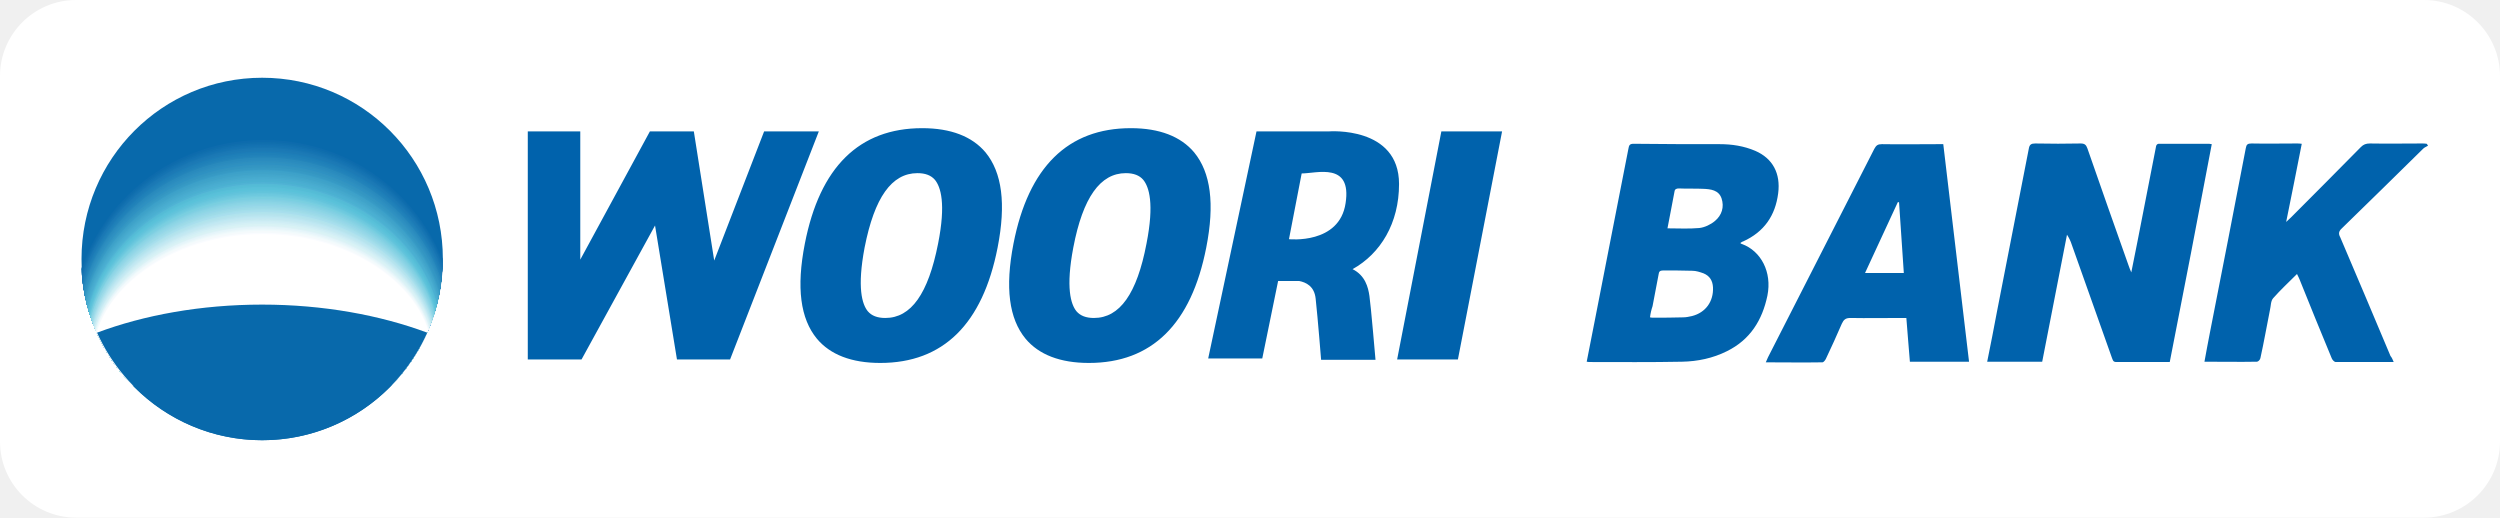
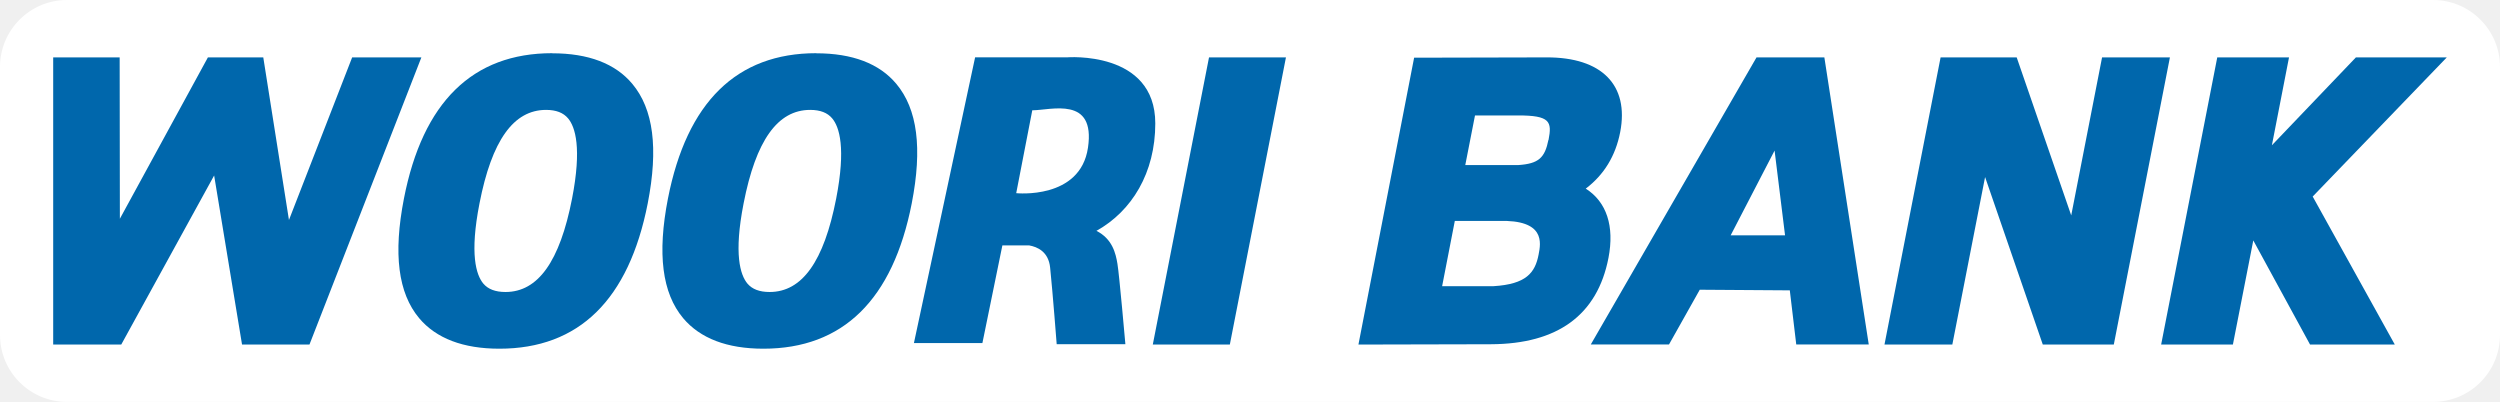
- <svg xmlns="http://www.w3.org/2000/svg" viewBox="0 0 157.640 32.640" preserveAspectRatio="xMidYMid meet">
-   <rect x="0" y="0" width="157.640" height="32.640" rx="4.800" ry="4.800" fill="#ffffff" />
-   <g transform="translate(4.320 4.320)">
+ <svg xmlns="http://www.w3.org/2000/svg" width="507.6" height="81.6" viewBox="0 0 507.6 81.6">
+   <rect x="0" y="0" width="507.6" height="81.6" rx="13.6" ry="13.6" fill="#ffffff" />
+   <svg x="10.8" y="10.8" width="486" height="60" viewBox="0 0 486 60" fill="none">
+     <g clip-path="url(#clip0_8540_152657)">
+       <path d="M416.005 0.852L409.74 32.936L398.668 0.852H383.219L371.825 59.158H385.601L392.252 25.148L403.968 59.158H418.387L429.78 0.852H416.005Z" fill="#0067AC" />
+       <path d="M485.997 0.852H467.544L450.486 18.693L453.962 0.852H439.393L427.999 59.158H442.568L446.709 38.016L458.232 59.158H475.44L458.768 29.105L485.997 0.852Z" fill="#0067AC" />
+       <path d="M318.164 16.026C320.01 6.481 314.431 0.809 303.209 0.852L276.323 0.915L265.016 59.159L291.88 59.095C305.483 59.053 313.53 53.148 315.783 41.571C317.027 35.116 315.418 30.206 311.17 27.497C314.86 24.704 317.22 20.873 318.164 16.026ZM301.6 40.873C300.892 44.598 299.068 46.905 292.438 47.307H282.01L284.584 34.058H293.532C302.952 33.783 302.072 38.481 301.6 40.873ZM303.595 17.593C302.866 21.233 301.621 22.439 297.48 22.714H286.709L288.683 12.64H297.373C303.981 12.619 304.325 13.91 303.617 17.614" fill="#0067AC" />
+       <path d="M345.843 0.852L312.198 59.137H328.076L334.32 48.026L352.602 48.153L353.911 59.137H368.63L359.618 0.852H345.843ZM340.607 36.957L349.512 19.772L351.636 36.978H340.607V36.957Z" fill="#0067AC" />
+       <path d="M60.702 0.852L47.87 33.867L42.656 0.852H31.413L13.539 33.614L13.496 0.852H0V59.158H13.818L32.679 24.83L38.344 59.158H52.033L74.756 0.852H60.702Z" fill="#0067AC" />
+       <path d="M101.318 0C85.161 0 75.033 9.926 71.214 29.524C69.025 40.741 70.034 48.698 74.304 53.799C77.758 57.905 83.23 60 90.59 60C106.747 60 116.874 50.074 120.715 30.497C122.904 19.28 121.874 11.344 117.582 6.222C114.128 2.095 108.656 0.021 101.318 0.021M91.834 48.487C89.774 48.487 88.294 47.915 87.328 46.773C85.869 45.016 84.539 40.783 86.556 30.497C89.045 17.714 93.465 11.513 100.073 11.513C102.112 11.513 103.571 12.085 104.537 13.227C106.017 14.984 107.347 19.259 105.352 29.524C102.863 42.286 98.443 48.487 91.834 48.487Z" fill="#0067AC" />
+       <path d="M154.943 0C138.786 0 128.658 9.926 124.817 29.524C122.629 40.741 123.637 48.698 127.907 53.799C131.362 57.905 136.833 60 144.193 60C160.35 60 170.478 50.074 174.319 30.497C176.507 19.28 175.477 11.344 171.186 6.222C167.731 2.095 162.26 0.021 154.922 0.021M145.459 48.487C143.399 48.487 141.919 47.915 140.953 46.773C139.494 45.016 138.164 40.783 140.181 30.497C142.67 17.714 147.09 11.513 153.698 11.513C155.737 11.513 157.196 12.085 158.162 13.227C159.642 14.984 160.972 19.259 158.977 29.524C156.488 42.286 152.068 48.487 145.459 48.487Z" fill="#0067AC" />
+       <path d="M234.679 0.852L223.264 59.158H238.906L250.299 0.852H234.679Z" fill="#0067AC" />
+       <path d="M211.84 36.061C219.007 32.061 223.77 24.294 223.77 14.262C223.77 -0.616 205.811 0.844 205.811 0.844H187.186L174.763 58.855H188.667L192.722 39.024H198.151C199.824 39.32 202.099 40.294 202.421 43.553C202.957 48.759 203.751 59.087 203.751 59.087H217.698C217.698 59.087 216.454 44.929 216.089 42.791C215.745 40.654 215.059 37.691 211.797 36.061M198.794 11.595C202.592 11.595 211.669 8.611 210.102 19.193C208.536 29.796 195.533 28.421 195.533 28.421L198.794 11.595Z" fill="#0067AC" />
+     </g>
    <defs>
-       <clipPath id="a">
-         <path d="M0 4h24v17H0Zm0 0" />
-       </clipPath>
-       <clipPath id="b">
-         <path d="M.8 12.012c0 6.316 5.095 11.426 11.391 11.426 6.278 0 11.395-5.11 11.395-11.426 0-6.32-5.117-11.43-11.395-11.43S.801 5.692.801 12.012" />
-       </clipPath>
-       <clipPath id="c">
-         <path d="M0 5h24v16H0Zm0 0" />
-       </clipPath>
-       <clipPath id="d">
-         <path d="M.8 12.012c0 6.316 5.095 11.426 11.391 11.426 6.278 0 11.395-5.11 11.395-11.426 0-6.32-5.117-11.43-11.395-11.43S.801 5.692.801 12.012" />
-       </clipPath>
-       <clipPath id="e">
-         <path d="M0 6h24v15H0Zm0 0" />
-       </clipPath>
-       <clipPath id="f">
-         <path d="M.8 12.012c0 6.316 5.095 11.426 11.391 11.426 6.278 0 11.395-5.11 11.395-11.426 0-6.32-5.117-11.43-11.395-11.43S.801 5.692.801 12.012" />
-       </clipPath>
-       <clipPath id="g">
-         <path d="M1 7h23v14H1Zm0 0" />
-       </clipPath>
-       <clipPath id="h">
-         <path d="M.8 12.012c0 6.316 5.095 11.426 11.391 11.426 6.278 0 11.395-5.11 11.395-11.426 0-6.32-5.117-11.43-11.395-11.43S.801 5.692.801 12.012" />
-       </clipPath>
-       <clipPath id="i">
-         <path d="M1 8h23v13H1Zm0 0" />
-       </clipPath>
-       <clipPath id="j">
-         <path d="M.8 12.012c0 6.316 5.095 11.426 11.391 11.426 6.278 0 11.395-5.11 11.395-11.426 0-6.32-5.117-11.43-11.395-11.43S.801 5.692.801 12.012" />
-       </clipPath>
-       <clipPath id="k">
-         <path d="M1 9h23v12H1Zm0 0" />
-       </clipPath>
-       <clipPath id="l">
-         <path d="M.8 12.012c0 6.316 5.095 11.426 11.391 11.426 6.278 0 11.395-5.11 11.395-11.426 0-6.32-5.117-11.43-11.395-11.43S.801 5.692.801 12.012" />
-       </clipPath>
-       <clipPath id="m">
-         <path d="M1 9h22v12H1Zm0 0" />
-       </clipPath>
-       <clipPath id="n">
-         <path d="M.8 12.012c0 6.316 5.095 11.426 11.391 11.426 6.278 0 11.395-5.11 11.395-11.426 0-6.32-5.117-11.43-11.395-11.43S.801 5.692.801 12.012" />
-       </clipPath>
-       <clipPath id="o">
-         <path d="M1 10h22v11H1Zm0 0" />
-       </clipPath>
-       <clipPath id="p">
-         <path d="M.8 12.012c0 6.316 5.095 11.426 11.391 11.426 6.278 0 11.395-5.11 11.395-11.426 0-6.32-5.117-11.43-11.395-11.43S.801 5.692.801 12.012" />
+       <clipPath id="clip0_8540_152657">
+         <rect width="486" height="60" fill="white" />
      </clipPath>
    </defs>
-     <path d="M24.164 11.988c0 6.64-5.352 12.012-11.953 12.012C5.594 24 .238 18.629.238 11.988.238 5.371 5.594 0 12.211 0c6.602 0 11.953 5.371 11.953 11.988" style="stroke:none;fill-rule:nonzero;fill:#fff;fill-opacity:1" />
-     <path d="M12.21 23.438c6.278 0 11.395-5.11 11.395-11.426 0-6.32-5.093-11.43-11.394-11.43C5.914.582.82 5.692.82 12.012.8 18.328 5.913 23.438 12.21 23.438" style="stroke:none;fill-rule:nonzero;fill:#0869ab;fill-opacity:1" />
-     <g clip-path="url(#a)">
-       <g clip-path="url(#b)">
-         <path d="M12.313 17.523c5.015 0 9.304 1.407 11.152 3.399.601-1.406.941-2.977.941-4.625 0-6.559-5.414-11.871-12.093-11.871S.219 9.738.219 16.296c0 1.63.34 3.196.941 4.626 1.844-1.992 6.137-3.399 11.153-3.399" style="stroke:none;fill-rule:nonzero;fill:#0869ab;fill-opacity:1" />
-         <path d="M12.313 17.523c4.992 0 9.285 1.387 11.113 3.36.601-1.41.941-2.957.941-4.586 0-6.52-5.394-11.79-12.074-11.79-6.66 0-12.055 5.29-12.055 11.79 0 1.629.34 3.176.942 4.586 1.847-1.953 6.136-3.36 11.133-3.36" style="stroke:none;fill-rule:nonzero;fill:#0d6bad;fill-opacity:1" />
-         <path d="M12.313 17.543c4.992 0 9.246 1.387 11.09 3.34.6-1.39.945-2.938.945-4.547 0-6.457-5.399-11.707-12.035-11.707C5.672 4.629.277 9.879.277 16.336c0 1.61.34 3.156.942 4.547 1.828-1.953 6.097-3.34 11.094-3.34" style="stroke:none;fill-rule:nonzero;fill:#0f6ead;fill-opacity:1" />
-         <path d="M12.313 17.563c4.972 0 9.226 1.367 11.05 3.3.602-1.39.942-2.918.942-4.508 0-6.398-5.375-11.628-11.992-11.628C5.69 4.727.316 9.957.316 16.355c0 1.59.344 3.118.946 4.508 1.824-1.933 6.074-3.3 11.05-3.3" style="stroke:none;fill-rule:nonzero;fill:#1270b0;fill-opacity:1" />
-         <path d="M12.313 17.563c4.953 0 9.207 1.367 11.03 3.277.602-1.367.942-2.895.942-4.465 0-6.355-5.355-11.547-11.972-11.547C5.715 4.828.335 10.04.335 16.395c0 1.59.344 3.097.945 4.468 1.824-1.933 6.055-3.3 11.032-3.3" style="stroke:none;fill-rule:nonzero;fill:#1473b2;fill-opacity:1" />
-         <path d="M12.293 17.582c4.953 0 9.184 1.348 11.012 3.258a11 11 0 0 0 .941-4.445c0-6.297-5.355-11.465-11.933-11.465C5.734 4.93.379 10.117.379 16.414c0 1.57.34 3.078.941 4.426 1.805-1.91 6.04-3.258 10.973-3.258" style="stroke:none;fill-rule:nonzero;fill:#1775b2;fill-opacity:1" />
-       </g>
-     </g>
-     <g clip-path="url(#c)">
-       <g clip-path="url(#d)">
-         <path d="M12.293 17.602c4.934 0 9.164 1.328 10.969 3.218a10.8 10.8 0 0 0 .945-4.406c0-6.234-5.336-11.406-11.914-11.406C5.734 5.008.379 10.16.379 16.414c0 1.55.34 3.059.941 4.406 1.825-1.89 6.059-3.218 10.973-3.218" style="stroke:none;fill-rule:nonzero;fill:#1a78b5;fill-opacity:1" />
-         <path d="M12.293 17.602c4.934 0 9.145 1.328 10.95 3.199.6-1.328.945-2.817.945-4.363 0-6.2-5.317-11.329-11.875-11.329C5.773 5.11.438 10.24.438 16.438c0 1.546.34 3.015.94 4.363 1.786-1.871 6-3.2 10.915-3.2" style="stroke:none;fill-rule:nonzero;fill:#1c7ab5;fill-opacity:1" />
-         <path d="M12.293 17.621c4.914 0 9.105 1.309 10.91 3.18a10.5 10.5 0 0 0 .942-4.324c0-6.137-5.313-11.247-11.852-11.247S.457 10.34.457 16.477c0 1.527.344 2.996.945 4.324 1.786-1.871 5.996-3.18 10.891-3.18" style="stroke:none;fill-rule:nonzero;fill:#1c7db8;fill-opacity:1" />
-         <path d="M12.293 17.621c4.895 0 9.086 1.309 10.89 3.14a10.3 10.3 0 0 0 .922-4.284c0-6.098-5.292-11.164-11.812-11.164S.477 10.378.477 16.477c0 1.527.343 2.976.925 4.285 1.805-1.832 5.996-3.14 10.891-3.14" style="stroke:none;fill-rule:nonzero;fill:#1f80b8;fill-opacity:1" />
-         <path d="M12.293 17.645c4.895 0 9.066 1.285 10.871 3.117a10.1 10.1 0 0 0 .922-4.246c0-6.036-5.273-11.082-11.793-11.082C5.793 5.434.52 10.48.52 16.516c0 1.507.34 2.957.921 4.246 1.786-1.832 5.977-3.117 10.852-3.117" style="stroke:none;fill-rule:nonzero;fill:#2182ba;fill-opacity:1" />
-         <path d="M12.293 17.664c4.871 0 9.043 1.285 10.828 3.098a9.9 9.9 0 0 0 .926-4.227c0-5.972-5.277-11.004-11.754-11.004-6.48 0-11.754 5.032-11.754 11.004 0 1.488.34 2.918.922 4.207 1.805-1.812 5.977-3.078 10.832-3.078" style="stroke:none;fill-rule:nonzero;fill:#2485ba;fill-opacity:1" />
-         <path d="M12.293 17.664c4.852 0 9.023 1.266 10.809 3.059a9.8 9.8 0 0 0 .925-4.188c0-5.933-5.257-10.922-11.734-10.922C5.832 5.613.578 10.602.578 16.535c0 1.488.34 2.899.922 4.188 1.785-1.793 5.938-3.059 10.793-3.059" style="stroke:none;fill-rule:nonzero;fill:#298abd;fill-opacity:1" />
-         <path d="M12.293 17.684c4.852 0 8.984 1.246 10.77 3.039a9.65 9.65 0 0 0 .921-4.145c0-5.875-5.234-10.844-11.691-10.844-6.438 0-11.695 4.97-11.695 10.844 0 1.469.32 2.875.922 4.145 1.785-1.793 5.937-3.04 10.773-3.04" style="stroke:none;fill-rule:nonzero;fill:#2b8cbf;fill-opacity:1" />
-         <path d="M12.293 17.703c4.832 0 8.965 1.246 10.75 2.996a9.45 9.45 0 0 0 .922-4.101c0-5.817-5.215-10.762-11.672-10.762C5.875 5.836.637 10.78.637 16.598c0 1.449.343 2.855.926 4.101 1.765-1.77 5.894-2.996 10.73-2.996" style="stroke:none;fill-rule:nonzero;fill:#2e8fbf;fill-opacity:1" />
-         <path d="M12.293 17.703c4.812 0 8.945 1.227 10.71 2.977a9.6 9.6 0 0 0 .923-4.063c0-5.773-5.215-10.683-11.633-10.683S.66 10.864.66 16.617c0 1.45.32 2.817.922 4.063 1.766-1.73 5.895-2.977 10.711-2.977" style="stroke:none;fill-rule:nonzero;fill:#2e91c2;fill-opacity:1" />
-       </g>
-     </g>
-     <g clip-path="url(#e)">
-       <g clip-path="url(#f)">
-         <path d="M12.293 17.723c4.812 0 8.926 1.226 10.691 2.957a9.4 9.4 0 0 0 .922-4.024c0-5.71-5.195-10.601-11.593-10.601-6.399 0-11.594 4.89-11.594 10.601 0 1.43.32 2.797.922 4.024 1.726-1.73 5.836-2.957 10.652-2.957" style="stroke:none;fill-rule:nonzero;fill:#3394c2;fill-opacity:1" />
-         <path d="M12.293 17.742c4.793 0 8.906 1.207 10.648 2.918a9.3 9.3 0 0 0 .922-4.004c0-5.672-5.172-10.52-11.57-10.52-6.379 0-11.574 4.868-11.574 10.52 0 1.41.32 2.778.922 3.985 1.746-1.692 5.859-2.899 10.652-2.899" style="stroke:none;fill-rule:nonzero;fill:#3396c2;fill-opacity:1" />
-         <path d="M12.273 17.742c4.774 0 8.864 1.207 10.63 2.899a9.1 9.1 0 0 0 .902-3.965c0-5.61-5.176-10.438-11.532-10.438C5.914 6.238.738 11.086.738 16.676c0 1.41.32 2.758.922 3.965 1.746-1.692 5.86-2.899 10.613-2.899" style="stroke:none;fill-rule:nonzero;fill:#3699c4;fill-opacity:1" />
-         <path d="M12.273 17.762c4.774 0 8.844 1.187 10.61 2.879a8.9 8.9 0 0 0 .902-3.922c0-5.555-5.156-10.364-11.512-10.364-6.34 0-11.496 4.81-11.496 10.364a9.06 9.06 0 0 0 .903 3.922c1.746-1.692 5.84-2.88 10.593-2.88" style="stroke:none;fill-rule:nonzero;fill:#389cc7;fill-opacity:1" />
-         <path d="M12.273 17.762c4.754 0 8.825 1.168 10.57 2.84a8.8 8.8 0 0 0 .903-3.883c0-5.512-5.137-10.301-11.473-10.301-6.32 0-11.472 4.789-11.472 10.3 0 1.387.32 2.696.902 3.884 1.762-1.653 5.836-2.84 10.57-2.84" style="stroke:none;fill-rule:nonzero;fill:#3da1c9;fill-opacity:1" />
-         <path d="M12.273 17.785c4.754 0 8.805 1.164 10.547 2.817a8.6 8.6 0 0 0 .907-3.844c0-5.453-5.137-10.219-11.454-10.219C5.973 6.54.84 11.305.84 16.758c0 1.367.32 2.676.902 3.844 1.746-1.653 5.797-2.817 10.531-2.817" style="stroke:none;fill-rule:nonzero;fill:#40a3c9;fill-opacity:1" />
-         <path d="M12.273 17.805c4.73 0 8.786 1.144 10.508 2.797a8.5 8.5 0 0 0 .903-3.805c0-5.39-5.114-10.137-11.41-10.137C5.972 6.66.858 11.387.858 16.797c0 1.348.32 2.656.903 3.805 1.746-1.653 5.797-2.797 10.511-2.797" style="stroke:none;fill-rule:nonzero;fill:#42a6cc;fill-opacity:1" />
-         <path d="M12.273 17.805c4.711 0 8.762 1.144 10.489 2.754a8.3 8.3 0 0 0 .902-3.762c0-5.352-5.094-10.059-11.39-10.059C5.991 6.738.897 11.445.897 16.797c0 1.348.32 2.617.903 3.762 1.726-1.61 5.758-2.754 10.472-2.754" style="stroke:none;fill-rule:nonzero;fill:#45a8cc;fill-opacity:1" />
-         <path d="M12.273 17.824c4.711 0 8.723 1.125 10.45 2.735a8.2 8.2 0 0 0 .902-3.743c0-5.289-5.094-9.976-11.352-9.976C6.016 6.84.918 11.527.918 16.816a8.3 8.3 0 0 0 .902 3.743c1.727-1.61 5.758-2.735 10.453-2.735" style="stroke:none;fill-rule:nonzero;fill:#47abcf;fill-opacity:1" />
-         <path d="M12.273 17.844c4.692 0 8.704 1.125 10.43 2.695a8 8 0 0 0 .902-3.7c0-5.253-5.074-9.898-11.332-9.898C6.035 6.941.961 11.61.961 16.84c0 1.305.32 2.574.902 3.7 1.703-1.59 5.735-2.696 10.41-2.696" style="stroke:none;fill-rule:nonzero;fill:#4aadd1;fill-opacity:1" />
-       </g>
-     </g>
-     <g clip-path="url(#g)">
-       <g clip-path="url(#h)">
-         <path d="M12.273 17.844c4.672 0 8.684 1.105 10.41 2.676a7.9 7.9 0 0 0 .903-3.66c0-5.192-5.055-9.817-11.293-9.817C6.074 7.043 1 11.668 1 16.859c0 1.305.32 2.555.902 3.66 1.684-1.57 5.696-2.675 10.371-2.675" style="stroke:none;fill-rule:nonzero;fill:#4ab0d1;fill-opacity:1" />
-         <path d="M12.273 17.863c4.672 0 8.665 1.086 10.368 2.657a7.7 7.7 0 0 0 .882-3.622c0-5.128-5.035-9.738-11.273-9.738C6.055 7.16 1 11.77 1 16.898c0 1.29.32 2.516.883 3.622 1.722-1.57 5.734-2.657 10.39-2.657" style="stroke:none;fill-rule:nonzero;fill:#4fb2d4;fill-opacity:1" />
-         <path d="M12.273 17.883c4.653 0 8.645 1.086 10.348 2.617a7.56 7.56 0 0 0 .883-3.582c0-5.09-5.035-9.656-11.23-9.656-6.2 0-11.235 4.586-11.235 9.656 0 1.27.32 2.496.883 3.582 1.707-1.55 5.695-2.617 10.351-2.617" style="stroke:none;fill-rule:nonzero;fill:#54bad6;fill-opacity:1" />
-         <path d="M12.273 17.883c4.633 0 8.625 1.066 10.309 2.597a7.5 7.5 0 0 0 .883-3.543c0-5.027-5.016-9.574-11.192-9.574-6.18 0-11.195 4.547-11.195 9.575a7.6 7.6 0 0 0 .883 3.542c1.707-1.53 5.676-2.597 10.312-2.597" style="stroke:none;fill-rule:nonzero;fill:#54bdd6;fill-opacity:1" />
-         <path d="M12.25 17.906c4.637 0 8.586 1.063 10.293 2.574a7.4 7.4 0 0 0 .883-3.523c0-4.969-4.996-9.492-11.176-9.492-6.156 0-11.172 4.523-11.172 9.492 0 1.25.324 2.438.883 3.523 1.727-1.53 5.676-2.574 10.289-2.574" style="stroke:none;fill-rule:nonzero;fill:#59bfd9;fill-opacity:1" />
-         <path d="M12.25 17.906c4.613 0 8.566 1.043 10.25 2.532a7.2 7.2 0 0 0 .883-3.481c0-4.926-4.992-9.414-11.133-9.414-6.137 0-11.129 4.508-11.129 9.414 0 1.25.32 2.414.883 3.48 1.703-1.468 5.656-2.53 10.246-2.53" style="stroke:none;fill-rule:nonzero;fill:#59c2d9;fill-opacity:1" />
-         <path d="M12.25 17.945c4.613 0 8.566 1.047 10.25 2.516A7.1 7.1 0 0 0 23.383 17c0-4.89-4.973-9.355-11.133-9.355-6.117 0-11.11 4.464-11.11 9.355 0 1.227.32 2.414.883 3.46 1.684-1.468 5.637-2.515 10.227-2.515" style="stroke:none;fill-rule:nonzero;fill:#5ec2db;fill-opacity:1" />
-         <path d="M12.25 17.965c4.594 0 8.547 1.027 10.23 2.515a7 7 0 0 0 .883-3.421c0-4.868-4.972-9.313-11.113-9.313-6.117 0-11.11 4.445-11.11 9.313 0 1.226.32 2.394.883 3.441 1.704-1.488 5.657-2.535 10.227-2.535" style="stroke:none;fill-rule:nonzero;fill:#63c4db;fill-opacity:1" />
-         <path d="M12.25 18.004c4.594 0 8.527 1.027 10.21 2.496.563-1.047.884-2.191.884-3.398 0-4.829-4.973-9.254-11.094-9.254-6.117 0-11.09 4.425-11.09 9.254 0 1.207.32 2.37.883 3.398 1.684-1.469 5.637-2.496 10.207-2.496" style="stroke:none;fill-rule:nonzero;fill:#69c7de;fill-opacity:1" />
-         <path d="M12.25 18.023c4.594 0 8.527 1.028 10.21 2.477a7 7 0 0 0 .884-3.379c0-4.789-4.953-9.195-11.07-9.195-6.098 0-11.075 4.387-11.075 9.195 0 1.207.32 2.352.883 3.379 1.664-1.45 5.598-2.477 10.168-2.477" style="stroke:none;fill-rule:nonzero;fill:#6ec9de;fill-opacity:1" />
-       </g>
-     </g>
-     <g clip-path="url(#i)">
-       <g clip-path="url(#j)">
-         <path d="M12.25 18.066c4.594 0 8.508 1.004 10.191 2.454a7 7 0 0 0 .883-3.36c0-4.77-4.953-9.133-11.074-9.133-6.094 0-11.05 4.364-11.05 9.133 0 1.188.32 2.332.882 3.36 1.688-1.45 5.617-2.454 10.168-2.454" style="stroke:none;fill-rule:nonzero;fill:#73cce0;fill-opacity:1" />
-         <path d="M12.25 18.086c4.574 0 8.508 1.004 10.172 2.434.562-1.028.883-2.153.883-3.34 0-4.727-4.957-9.075-11.055-9.075-6.074 0-11.05 4.348-11.05 9.075 0 1.187.32 2.312.882 3.34 1.688-1.43 5.617-2.434 10.168-2.434" style="stroke:none;fill-rule:nonzero;fill:#7acfe0;fill-opacity:1" />
-         <path d="M12.25 18.125c4.574 0 8.484 1.008 10.172 2.434a6.77 6.77 0 0 0 .883-3.317c0-4.71-4.934-9.015-11.032-9.015-6.078 0-11.03 4.328-11.03 9.015 0 1.184.32 2.313.859 3.317 1.687-1.446 5.597-2.434 10.148-2.434" style="stroke:none;fill-rule:nonzero;fill:#80cfe3;fill-opacity:1" />
-         <path d="M12.25 18.145c4.574 0 8.484.988 10.152 2.414.559-1.004.883-2.133.883-3.297 0-4.668-4.937-8.953-11.012-8.953-6.078 0-11.011 4.285-11.011 8.953 0 1.164.32 2.293.86 3.297 1.667-1.426 5.597-2.414 10.128-2.414" style="stroke:none;fill-rule:nonzero;fill:#85d1e3;fill-opacity:1" />
-         <path d="M12.25 18.164c4.555 0 8.465.988 10.129 2.395a6.65 6.65 0 0 0 .863-3.278c0-4.648-4.933-8.89-11.012-8.89-6.054 0-10.988 4.261-10.988 8.89 0 1.168.301 2.274.86 3.278 1.707-1.387 5.617-2.395 10.148-2.395" style="stroke:none;fill-rule:nonzero;fill:#8ad4e5;fill-opacity:1" />
-         <path d="M12.25 18.207c4.555 0 8.445.984 10.11 2.371.562-.984.863-2.09.863-3.238 0-4.606-4.914-8.852-10.993-8.852-6.054 0-10.988 4.246-10.988 8.852 0 1.148.301 2.254.86 3.262 1.707-1.41 5.617-2.395 10.148-2.395" style="stroke:none;fill-rule:nonzero;fill:#8fd6e5;fill-opacity:1" />
-         <path d="M12.25 18.227c4.555 0 8.445.964 10.11 2.351a6.43 6.43 0 0 0 .863-3.219c0-4.566-4.914-8.789-10.973-8.789-6.035 0-10.969 4.203-10.969 8.79 0 1.148.301 2.234.864 3.218 1.683-1.367 5.574-2.351 10.105-2.351" style="stroke:none;fill-rule:nonzero;fill:#94d6e8;fill-opacity:1" />
-         <path d="M12.25 18.266c4.535 0 8.426.964 10.09 2.336a6.43 6.43 0 0 0 .863-3.2c0-4.547-4.914-8.73-10.953-8.73-6.035 0-10.95 4.183-10.95 8.73 0 1.145.302 2.23.864 3.2 1.684-1.372 5.574-2.336 10.086-2.336" style="stroke:none;fill-rule:nonzero;fill:#99d9e8;fill-opacity:1" />
-         <path d="M12.25 18.285c4.535 0 8.426.969 10.07 2.336a6.3 6.3 0 0 0 .864-3.18c0-4.507-4.895-8.671-10.954-8.671-6.035 0-10.93 4.164-10.93 8.671 0 1.125.302 2.215.864 3.18 1.684-1.367 5.574-2.336 10.086-2.336" style="stroke:none;fill-rule:nonzero;fill:#9edbe8;fill-opacity:1" />
-         <path d="M12.25 18.328c4.535 0 8.406.945 10.07 2.313a6.2 6.2 0 0 0 .864-3.16c0-4.485-4.895-8.61-10.934-8.61-6.016 0-10.91 4.145-10.91 8.61 0 1.128.3 2.195.863 3.16 1.664-1.368 5.535-2.313 10.047-2.313" style="stroke:none;fill-rule:nonzero;fill:#a3deeb;fill-opacity:1" />
-         <path d="M12.25 18.348c4.516 0 8.406.945 10.05 2.293a6.14 6.14 0 0 0 .864-3.137c0-4.45-4.894-8.55-10.914-8.55-6.016 0-10.91 4.1-10.91 8.55 0 1.105.3 2.172.863 3.137 1.664-1.348 5.555-2.293 10.047-2.293" style="stroke:none;fill-rule:nonzero;fill:#a8deed;fill-opacity:1" />
-       </g>
-     </g>
-     <g clip-path="url(#k)">
-       <g clip-path="url(#l)">
-         <path d="M12.25 18.387c4.516 0 8.387.945 10.031 2.273a6.07 6.07 0 0 0 .864-3.117c0-4.406-4.875-8.488-10.895-8.488-5.996 0-10.89 4.082-10.89 8.488 0 1.105.3 2.152.863 3.117 1.664-1.348 5.535-2.273 10.027-2.273" style="stroke:none;fill-rule:nonzero;fill:#b0e3ed;fill-opacity:1" />
-         <path d="M12.25 18.406c4.516 0 8.367.926 10.031 2.254a6 6 0 0 0 .864-3.078c0-4.387-4.875-8.43-10.895-8.43-5.996 0-10.871 4.067-10.871 8.43 0 1.105.3 2.152.863 3.098 1.645-1.328 5.516-2.274 10.008-2.274" style="stroke:none;fill-rule:nonzero;fill:#b5e3ed;fill-opacity:1" />
-         <path d="M12.25 18.45c4.496 0 8.367.921 10.012 2.25.558-.946.86-1.97.86-3.055 0-4.348-4.872-8.391-10.872-8.391-5.996 0-10.871 4.023-10.871 8.39 0 1.086.3 2.13.863 3.079 1.664-1.352 5.535-2.274 10.008-2.274" style="stroke:none;fill-rule:nonzero;fill:#bae5f0;fill-opacity:1" />
-         <path d="M12.25 18.469c4.496 0 8.348.926 9.992 2.23.559-.926.86-1.949.86-3.035 0-4.328-4.852-8.328-10.852-8.328-5.977 0-10.848 4-10.848 8.328 0 1.086.301 2.11.86 3.035 1.668-1.304 5.515-2.23 9.988-2.23" style="stroke:none;fill-rule:nonzero;fill:#bfe8f2;fill-opacity:1" />
-         <path d="M12.25 18.488c4.496 0 8.348.926 9.969 2.211a5.77 5.77 0 0 0 .863-3.015c0-4.286-4.852-8.27-10.832-8.27-5.977 0-10.828 3.984-10.828 8.27 0 1.086.3 2.09.863 3.015 1.645-1.285 5.492-2.21 9.965-2.21" style="stroke:none;fill-rule:nonzero;fill:#c4e8f2;fill-opacity:1" />
-         <path d="M12.25 18.527c4.496 0 8.324.907 9.969 2.196.562-.926.863-1.934.863-3 0-4.266-4.852-8.207-10.832-8.207-5.957 0-10.809 3.941-10.809 8.207 0 1.066.301 2.074.864 3 1.644-1.29 5.496-2.196 9.945-2.196" style="stroke:none;fill-rule:nonzero;fill:#c9ebf2;fill-opacity:1" />
-         <path d="M12.25 18.547c4.477 0 8.324.906 9.95 2.176.542-.907.863-1.914.863-2.98 0-4.223-4.833-8.145-10.813-8.145-5.957 0-10.79 3.922-10.79 8.144 0 1.067.302 2.074.864 2.98 1.625-1.269 5.477-2.175 9.926-2.175" style="stroke:none;fill-rule:nonzero;fill:#cfedf5;fill-opacity:1" />
-         <path d="M12.25 18.59c4.477 0 8.305.883 9.93 2.152.543-.906.863-1.89.863-2.957 0-4.207-4.836-8.09-10.793-8.09s-10.79 3.903-10.79 8.09c0 1.043.302 2.05.845 2.957 1.664-1.27 5.496-2.152 9.945-2.152" style="stroke:none;fill-rule:nonzero;fill:#d4f0f5;fill-opacity:1" />
-         <path d="M12.25 18.61c4.477 0 8.285.882 9.93 2.152.543-.907.863-1.89.863-2.938 0-4.164-4.836-8.027-10.77-8.027C6.336 9.797 1.5 13.68 1.5 17.824c0 1.047.3 2.031.863 2.938 1.606-1.27 5.438-2.153 9.887-2.153" style="stroke:none;fill-rule:nonzero;fill:#d9f2f5;fill-opacity:1" />
-         <path d="M12.25 18.648c4.453 0 8.285.887 9.91 2.133.543-.886.863-1.87.863-2.898 0-4.121-4.816-7.965-10.773-7.965-5.934 0-10.75 3.844-10.75 7.965 0 1.047.3 2.012.844 2.918 1.644-1.285 5.476-2.153 9.906-2.153" style="stroke:none;fill-rule:nonzero;fill:#def2f7;fill-opacity:1" />
-       </g>
-     </g>
-     <g clip-path="url(#m)">
-       <g clip-path="url(#n)">
-         <path d="M12.25 18.668c4.453 0 8.266.867 9.89 2.113.544-.886.844-1.851.844-2.875 0-4.105-4.816-7.93-10.754-7.93-5.914 0-10.73 3.825-10.73 7.907 0 1.027.3 2.012.844 2.898 1.644-1.226 5.476-2.113 9.906-2.113" style="stroke:none;fill-rule:nonzero;fill:#e5f5fa;fill-opacity:1" />
-       </g>
-     </g>
-     <g clip-path="url(#o)">
-       <g clip-path="url(#p)">
-         <path d="M12.25 18.71c4.453 0 8.266.864 9.89 2.09.544-.882.844-1.85.844-2.855 0-4.062-4.816-7.867-10.734-7.867-5.914 0-10.73 3.805-10.73 7.867 0 1.024.3 1.992.843 2.856 1.645-1.227 5.457-2.09 9.887-2.09" style="stroke:none;fill-rule:nonzero;fill:#ebf7fa;fill-opacity:1" />
-         <path d="M12.25 18.73c4.434 0 8.246.864 9.871 2.07.54-.863.84-1.831.84-2.835 0-4.043-4.793-7.805-10.711-7.805-5.914 0-10.707 3.762-10.707 7.805 0 1.004.3 1.973.84 2.836 1.644-1.207 5.457-2.07 9.867-2.07" style="stroke:none;fill-rule:nonzero;fill:#f0fafc;fill-opacity:1" />
-         <path d="M12.25 18.75c4.434 0 8.246.844 9.852 2.05.539-.863.84-1.808.84-2.816 0-4.004-4.794-7.746-10.712-7.746-5.894 0-10.687 3.742-10.687 7.746 0 1.008.3 1.953.84 2.817 1.644-1.188 5.457-2.051 9.867-2.051" style="stroke:none;fill-rule:nonzero;fill:#f5fafc;fill-opacity:1" />
-         <path d="M12.25 18.79c4.434 0 8.227.843 9.852 2.05.539-.863.84-1.79.84-2.793 0-3.965-4.794-7.688-10.692-7.688-5.895 0-10.668 3.723-10.668 7.688 0 1.004.3 1.93.84 2.793 1.625-1.207 5.418-2.05 9.828-2.05" style="stroke:none;fill-rule:nonzero;fill:#fafcff;fill-opacity:1" />
-         <path d="M12.25 18.809c4.414 0 8.207.847 9.828 2.03.543-.843.844-1.788.844-2.773 0-3.945-4.774-7.625-10.672-7.625-5.875 0-10.668 3.7-10.668 7.625 0 .985.3 1.93.84 2.774 1.625-1.184 5.437-2.031 9.828-2.031" style="stroke:none;fill-rule:nonzero;fill:#fff;fill-opacity:1" />
-       </g>
-     </g>
-     <path d="M12.21 14.887c-3.87 0-7.46.664-10.41 1.77 1.786 3.984 5.778 6.78 10.41 6.78 4.634 0 8.626-2.777 10.411-6.78-2.969-1.106-6.558-1.77-10.41-1.77" style="stroke:none;fill-rule:nonzero;fill:#0869ab;fill-opacity:1" />
-     <path d="M146.617 18.508h-3.652c-.098 0-.219-.14-.258-.242a442 442 0 0 1-2.027-4.97c-.04-.1-.082-.179-.16-.339-.524.523-1.043 1.004-1.504 1.527-.16.18-.141.504-.203.746-.2 1.004-.38 2.032-.602 3.036-.02.101-.14.222-.219.222-1.082.02-2.168 0-3.308 0 .117-.625.218-1.207.34-1.812.761-3.883 1.523-7.766 2.265-11.645.04-.242.121-.304.363-.304.942.02 1.903 0 2.848 0 .098 0 .18 0 .32.02a670 670 0 0 1-.984 4.929c.14-.14.242-.219.32-.301 1.465-1.469 2.93-2.937 4.395-4.426.16-.16.32-.222.562-.222 1.102.02 2.184 0 3.29 0 .097 0 .199 0 .3.02.02.042.059.081.078.12-.097.063-.219.102-.3.184-1.704 1.668-3.41 3.36-5.133 5.027-.203.184-.223.344-.102.563 1.063 2.496 2.125 4.992 3.168 7.484.102.121.14.242.203.383m-14.121 0h-3.371c-.219 0-.219-.14-.281-.281q-1.261-3.561-2.528-7.122a2.5 2.5 0 0 0-.3-.625c-.52 2.676-1.043 5.333-1.563 8.008h-3.469c.22-1.066.418-2.113.621-3.18.66-3.417 1.344-6.84 2.004-10.257.043-.262.16-.324.403-.324.96.02 1.925.02 2.867 0 .242 0 .344.082.422.304.863 2.473 1.726 4.946 2.61 7.422.038.102.077.223.16.402.14-.683.257-1.289.378-1.89.383-1.992.781-3.965 1.164-5.957.02-.16.059-.281.262-.262h3.11c.038 0 .077.024.16.024a1758 1758 0 0 1-2.649 13.738m-16.769-5.613q-.148-2.233-.301-4.465h-.078c-.684 1.468-1.364 2.957-2.067 4.465Zm2.488-8.125 1.625 13.718h-3.73c-.083-.906-.141-1.812-.223-2.758h-.36c-1.062 0-2.105.02-3.168 0-.3 0-.421.102-.543.364-.32.746-.66 1.488-1.004 2.215-.039.078-.14.218-.218.218-1.184.02-2.367 0-3.57 0 .058-.12.101-.218.14-.32 2.227-4.387 4.473-8.75 6.7-13.137.12-.222.218-.3.48-.3 1.183.02 2.367 0 3.55 0Zm-17.391 5.308c.684 0 1.344.04 2.008-.02.34-.038.723-.222.98-.44.442-.364.602-.888.422-1.43-.18-.524-.68-.583-1.164-.602-.5-.024-1.02 0-1.523-.024-.16 0-.262.043-.281.204-.141.785-.301 1.547-.442 2.312m-1.101 5.613c.078.02.14.02.199.02.621 0 1.266 0 1.887-.02.18 0 .379-.039.562-.082.86-.218 1.363-.921 1.324-1.808-.023-.422-.203-.723-.601-.887-.223-.078-.465-.16-.703-.16-.621-.02-1.246-.02-1.848-.02-.2 0-.258.082-.277.243-.121.664-.262 1.347-.383 2.011a3.4 3.4 0 0 0-.16.703m5.695-4.687c.039.039.062.062.102.062 1.203.442 1.906 1.77 1.605 3.258-.324 1.547-1.086 2.778-2.55 3.5-.88.442-1.845.645-2.829.664-1.965.04-3.93.02-5.875.02-.039 0-.082-.02-.14-.02.18-.925.359-1.851.542-2.758.7-3.558 1.383-7.101 2.086-10.66.04-.203.059-.324.32-.324 1.805.024 3.63.024 5.434.024.785 0 1.528.117 2.246.421 1.106.48 1.606 1.426 1.446 2.676-.18 1.406-.883 2.434-2.207 3.035-.078.02-.118.063-.18.102M86.566 3.965l-2.789 14.383h3.832l2.786-14.383Zm-8.808 2.652c.945 0 3.172-.742 2.77 1.871-.383 2.617-3.571 2.274-3.571 2.274Zm3.21 6.035c1.766-.984 2.93-2.894 2.93-5.37 0-3.66-4.414-3.317-4.414-3.317H74.91l-3.047 14.32h3.41l1-4.887h1.325c.422.082.965.32 1.043 1.125.14 1.29.343 3.844.343 3.844h3.43s-.3-3.5-.383-4.023c-.078-.543-.261-1.29-1.062-1.692M51.504 15.73c-.5 0-.863-.14-1.102-.421-.363-.442-.683-1.489-.203-4.024.621-3.156 1.707-4.687 3.332-4.687.5 0 .86.14 1.102.422.363.445.703 1.488.199 4.023-.621 3.16-1.703 4.687-3.328 4.687m2.328-11.968c-3.973 0-6.46 2.453-7.402 7.281-.543 2.777-.282 4.73.761 5.996.844 1.008 2.188 1.527 3.993 1.527 3.972 0 6.457-2.453 7.402-7.28.539-2.755.281-4.727-.762-5.997-.844-1.004-2.187-1.527-3.992-1.527M64.66 15.73c-.5 0-.86-.14-1.101-.421-.36-.442-.684-1.489-.2-4.024.602-3.156 1.703-4.687 3.309-4.687.5 0 .863.14 1.102.422.363.445.703 1.488.203 4.023-.602 3.16-1.688 4.687-3.313 4.687m2.328-11.968c-3.972 0-6.457 2.453-7.402 7.281-.54 2.777-.281 4.73.762 5.996.843 1.008 2.187 1.527 3.992 1.527 3.972 0 6.46-2.453 7.402-7.28.543-2.755.281-4.727-.762-5.997-.843-1.004-2.187-1.527-3.992-1.527m-23.125.203-3.148 8.144-1.285-8.144h-2.77l-4.39 8.086V3.965h-3.31v14.383h3.388l4.636-8.45 1.383 8.45h3.348l5.597-14.383Zm0 0" style="stroke:none;fill-rule:nonzero;fill:#0062ac;fill-opacity:1" />
-   </g>
+   </svg>
</svg>
